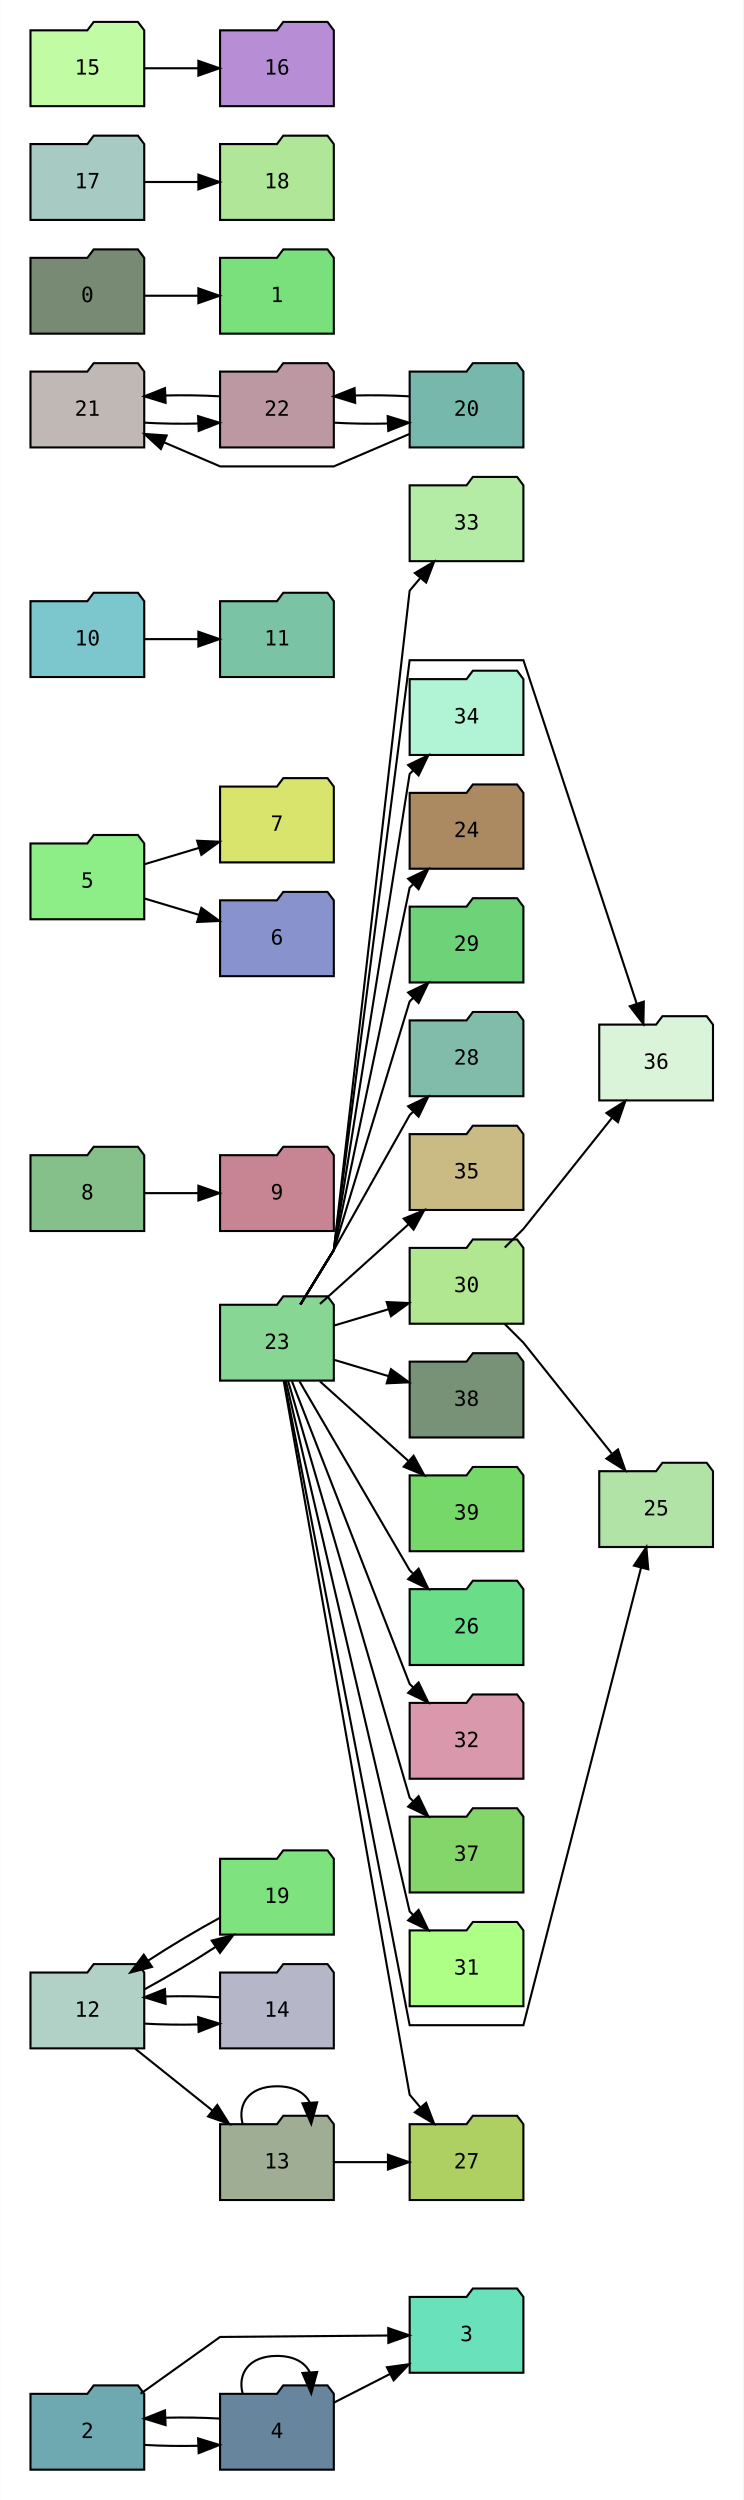
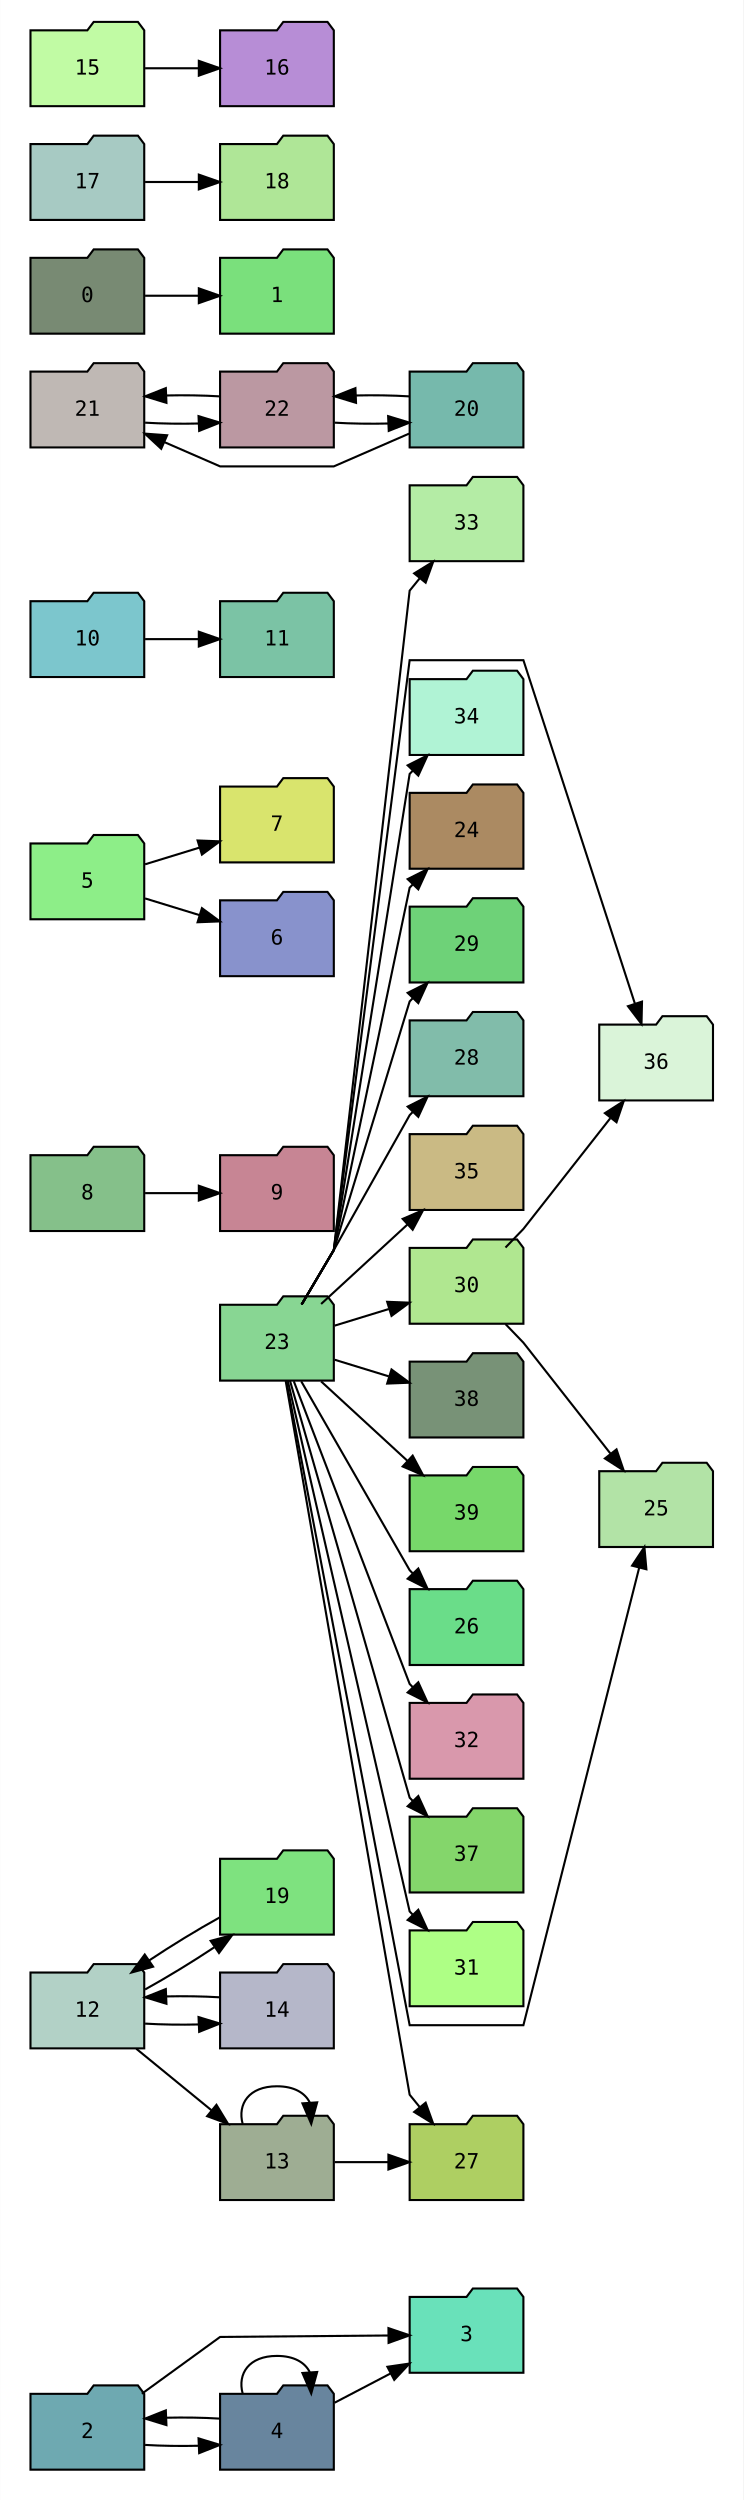
<svg xmlns="http://www.w3.org/2000/svg" xmlns:xlink="http://www.w3.org/1999/xlink" width="353pt" height="1187pt" viewBox="0.00 0.00 352.80 1186.80">
  <g id="graph0" class="graph" transform="scale(1 1) rotate(0) translate(14.4 1172.4)">
-     <polygon fill="#ffffff" stroke="transparent" points="-14.4,14.4 -14.4,-1172.4 338.4,-1172.4 338.4,14.4 -14.4,14.4" />
+     <polygon fill="white" stroke="transparent" points="-14.4,14.4 -14.4,-1172.4 338.4,-1172.4 338.4,14.4 -14.4,14.4" />
    <g id="node1" class="node">
      <g id="a_node1">
        <a xlink:title=": " target="_blank">
-           <polygon fill="#69e1ba" stroke="#000000" points="234,-82 231,-86 210,-86 207,-82 180,-82 180,-46 234,-46 234,-82" />
-           <text text-anchor="middle" x="207" y="-61" font-family="Monospace" font-size="10.00" fill="#000000">3</text>
+           <polygon fill="#69e1ba" stroke="black" points="234,-82 231,-86 210,-86 207,-82 180,-82 180,-46 234,-46 234,-82" />
+           <text text-anchor="middle" x="207" y="-61" font-family="Monospace" font-size="10.00">3</text>
        </a>
      </g>
    </g>
    <g id="node2" class="node">
      <g id="a_node2">
        <a xlink:title=": " target="_blank">
-           <polygon fill="#b4eca5" stroke="#000000" points="234,-942 231,-946 210,-946 207,-942 180,-942 180,-906 234,-906 234,-942" />
-           <text text-anchor="middle" x="207" y="-921" font-family="Monospace" font-size="10.00" fill="#000000">33</text>
+           <polygon fill="#b4eca5" stroke="black" points="234,-942 231,-946 210,-946 207,-942 180,-942 180,-906 234,-906 234,-942" />
+           <text text-anchor="middle" x="207" y="-921" font-family="Monospace" font-size="10.00">33</text>
        </a>
      </g>
    </g>
    <g id="node3" class="node">
      <g id="a_node3">
        <a xlink:title=": " target="_blank">
-           <polygon fill="#b2d1c6" stroke="#000000" points="54,-236 51,-240 30,-240 27,-236 0,-236 0,-200 54,-200 54,-236" />
-           <text text-anchor="middle" x="27" y="-215" font-family="Monospace" font-size="10.00" fill="#000000">12</text>
+           <polygon fill="#b2d1c6" stroke="black" points="54,-236 51,-240 30,-240 27,-236 0,-236 0,-200 54,-200 54,-236" />
+           <text text-anchor="middle" x="27" y="-215" font-family="Monospace" font-size="10.00">12</text>
        </a>
      </g>
    </g>
    <g id="node21" class="node">
      <g id="a_node21">
        <a xlink:title=": " target="_blank">
-           <polygon fill="#7ee27f" stroke="#000000" points="144,-290 141,-294 120,-294 117,-290 90,-290 90,-254 144,-254 144,-290" />
-           <text text-anchor="middle" x="117" y="-269" font-family="Monospace" font-size="10.00" fill="#000000">19</text>
+           <polygon fill="#7ee27f" stroke="black" points="144,-290 141,-294 120,-294 117,-290 90,-290 90,-254 144,-254 144,-290" />
+           <text text-anchor="middle" x="117" y="-269" font-family="Monospace" font-size="10.00">19</text>
        </a>
      </g>
    </g>
    <g id="edge1" class="edge">
-       <path fill="none" stroke="#000000" d="M54.003,-227.957C64.707,-233.746 77.038,-241.107 87.937,-248.203" />
-       <polygon fill="#000000" stroke="#000000" points="86.053,-251.154 96.312,-253.803 89.944,-245.335 86.053,-251.154" />
+       <path fill="none" stroke="black" d="M54.4,-227.96C64.77,-233.69 76.69,-240.96 87.27,-247.99" />
+       <polygon fill="black" stroke="black" points="85.54,-251.05 95.77,-253.8 89.49,-245.27 85.54,-251.05" />
    </g>
    <g id="node28" class="node">
      <g id="a_node28">
        <a xlink:title=": " target="_blank">
-           <polygon fill="#b5b7c9" stroke="#000000" points="144,-236 141,-240 120,-240 117,-236 90,-236 90,-200 144,-200 144,-236" />
-           <text text-anchor="middle" x="117" y="-215" font-family="Monospace" font-size="10.00" fill="#000000">14</text>
+           <polygon fill="#b5b7c9" stroke="black" points="144,-236 141,-240 120,-240 117,-236 90,-236 90,-200 144,-200 144,-236" />
+           <text text-anchor="middle" x="117" y="-215" font-family="Monospace" font-size="10.00">14</text>
        </a>
      </g>
    </g>
    <g id="edge2" class="edge">
-       <path fill="none" stroke="#000000" d="M54.003,-211.755C62.028,-211.28 70.966,-211.14 79.531,-211.335" />
-       <polygon fill="#000000" stroke="#000000" points="79.574,-214.839 89.705,-211.738 79.851,-207.845 79.574,-214.839" />
+       <path fill="none" stroke="black" d="M54.4,-211.75C62.39,-211.27 71.31,-211.14 79.82,-211.35" />
+       <polygon fill="black" stroke="black" points="79.78,-214.85 89.92,-211.77 80.08,-207.85 79.78,-214.85" />
    </g>
    <g id="node32" class="node">
      <g id="a_node32">
        <a xlink:title=": " target="_blank">
-           <polygon fill="#9ead93" stroke="#000000" points="144,-164 141,-168 120,-168 117,-164 90,-164 90,-128 144,-128 144,-164" />
-           <text text-anchor="middle" x="117" y="-143" font-family="Monospace" font-size="10.00" fill="#000000">13</text>
+           <polygon fill="#9ead93" stroke="black" points="144,-164 141,-168 120,-168 117,-164 90,-164 90,-128 144,-128 144,-164" />
+           <text text-anchor="middle" x="117" y="-143" font-family="Monospace" font-size="10.00">13</text>
        </a>
      </g>
    </g>
    <g id="edge3" class="edge">
-       <path fill="none" stroke="#000000" d="M49.711,-199.831C60.796,-190.963 74.295,-180.164 86.285,-170.572" />
-       <polygon fill="#000000" stroke="#000000" points="88.674,-173.143 94.296,-164.163 84.301,-167.677 88.674,-173.143" />
+       <path fill="none" stroke="black" d="M50.21,-199.83C61.04,-190.96 74.24,-180.16 85.97,-170.57" />
+       <polygon fill="black" stroke="black" points="88.28,-173.2 93.8,-164.16 83.85,-167.79 88.28,-173.2" />
    </g>
    <g id="node4" class="node">
      <g id="a_node4">
        <a xlink:title=": " target="_blank">
-           <polygon fill="#daf4d9" stroke="#000000" points="324,-686 321,-690 300,-690 297,-686 270,-686 270,-650 324,-650 324,-686" />
-           <text text-anchor="middle" x="297" y="-665" font-family="Monospace" font-size="10.00" fill="#000000">36</text>
+           <polygon fill="#daf4d9" stroke="black" points="324,-686 321,-690 300,-690 297,-686 270,-686 270,-650 324,-650 324,-686" />
+           <text text-anchor="middle" x="297" y="-665" font-family="Monospace" font-size="10.00">36</text>
        </a>
      </g>
    </g>
    <g id="node5" class="node">
      <g id="a_node5">
        <a xlink:title=": " target="_blank">
-           <polygon fill="#c78594" stroke="#000000" points="144,-624 141,-628 120,-628 117,-624 90,-624 90,-588 144,-588 144,-624" />
-           <text text-anchor="middle" x="117" y="-603" font-family="Monospace" font-size="10.00" fill="#000000">9</text>
+           <polygon fill="#c78594" stroke="black" points="144,-624 141,-628 120,-628 117,-624 90,-624 90,-588 144,-588 144,-624" />
+           <text text-anchor="middle" x="117" y="-603" font-family="Monospace" font-size="10.00">9</text>
        </a>
      </g>
    </g>
    <g id="node6" class="node">
      <g id="a_node6">
        <a xlink:title=": " target="_blank">
-           <polygon fill="#8dee88" stroke="#000000" points="54,-772 51,-776 30,-776 27,-772 0,-772 0,-736 54,-736 54,-772" />
-           <text text-anchor="middle" x="27" y="-751" font-family="Monospace" font-size="10.00" fill="#000000">5</text>
+           <polygon fill="#8dee88" stroke="black" points="54,-772 51,-776 30,-776 27,-772 0,-772 0,-736 54,-736 54,-772" />
+           <text text-anchor="middle" x="27" y="-751" font-family="Monospace" font-size="10.00">5</text>
        </a>
      </g>
    </g>
    <g id="node10" class="node">
      <g id="a_node10">
        <a xlink:title=": " target="_blank">
-           <polygon fill="#d9e46d" stroke="#000000" points="144,-799 141,-803 120,-803 117,-799 90,-799 90,-763 144,-763 144,-799" />
-           <text text-anchor="middle" x="117" y="-778" font-family="Monospace" font-size="10.00" fill="#000000">7</text>
+           <polygon fill="#d9e46d" stroke="black" points="144,-799 141,-803 120,-803 117,-799 90,-799 90,-763 144,-763 144,-799" />
+           <text text-anchor="middle" x="117" y="-778" font-family="Monospace" font-size="10.00">7</text>
        </a>
      </g>
    </g>
    <g id="edge4" class="edge">
-       <path fill="none" stroke="#000000" d="M54.003,-762.101C62.204,-764.561 71.36,-767.308 80.095,-769.928" />
-       <polygon fill="#000000" stroke="#000000" points="79.121,-773.29 89.705,-772.812 81.132,-766.586 79.121,-773.29" />
+       <path fill="none" stroke="black" d="M54.4,-762.1C62.48,-764.58 71.51,-767.35 80.1,-769.99" />
+       <polygon fill="black" stroke="black" points="79.33,-773.41 89.92,-773 81.39,-766.72 79.33,-773.41" />
    </g>
    <g id="node30" class="node">
      <g id="a_node30">
        <a xlink:title=": " target="_blank">
-           <polygon fill="#8892cc" stroke="#000000" points="144,-745 141,-749 120,-749 117,-745 90,-745 90,-709 144,-709 144,-745" />
-           <text text-anchor="middle" x="117" y="-724" font-family="Monospace" font-size="10.00" fill="#000000">6</text>
+           <polygon fill="#8892cc" stroke="black" points="144,-745 141,-749 120,-749 117,-745 90,-745 90,-709 144,-709 144,-745" />
+           <text text-anchor="middle" x="117" y="-724" font-family="Monospace" font-size="10.00">6</text>
        </a>
      </g>
    </g>
    <g id="edge5" class="edge">
-       <path fill="none" stroke="#000000" d="M54.003,-745.899C62.204,-743.439 71.36,-740.692 80.095,-738.072" />
-       <polygon fill="#000000" stroke="#000000" points="81.132,-741.414 89.705,-735.188 79.121,-734.71 81.132,-741.414" />
+       <path fill="none" stroke="black" d="M54.4,-745.9C62.48,-743.42 71.51,-740.65 80.1,-738.01" />
+       <polygon fill="black" stroke="black" points="81.39,-741.28 89.92,-735 79.33,-734.59 81.39,-741.28" />
    </g>
    <g id="node7" class="node">
      <g id="a_node7">
        <a xlink:title=": " target="_blank">
-           <polygon fill="#85c08a" stroke="#000000" points="54,-624 51,-628 30,-628 27,-624 0,-624 0,-588 54,-588 54,-624" />
-           <text text-anchor="middle" x="27" y="-603" font-family="Monospace" font-size="10.00" fill="#000000">8</text>
+           <polygon fill="#85c08a" stroke="black" points="54,-624 51,-628 30,-628 27,-624 0,-624 0,-588 54,-588 54,-624" />
+           <text text-anchor="middle" x="27" y="-603" font-family="Monospace" font-size="10.00">8</text>
        </a>
      </g>
    </g>
    <g id="edge6" class="edge">
-       <path fill="none" stroke="#000000" d="M54.003,-606C62.028,-606 70.966,-606 79.531,-606" />
-       <polygon fill="#000000" stroke="#000000" points="79.705,-609.5 89.705,-606 79.705,-602.5 79.705,-609.5" />
+       <path fill="none" stroke="black" d="M54.4,-606C62.39,-606 71.31,-606 79.82,-606" />
+       <polygon fill="black" stroke="black" points="79.92,-609.5 89.92,-606 79.92,-602.5 79.92,-609.5" />
    </g>
    <g id="node8" class="node">
      <g id="a_node8">
        <a xlink:title=": " target="_blank">
-           <polygon fill="#b0f3d5" stroke="#000000" points="234,-850 231,-854 210,-854 207,-850 180,-850 180,-814 234,-814 234,-850" />
-           <text text-anchor="middle" x="207" y="-829" font-family="Monospace" font-size="10.00" fill="#000000">34</text>
+           <polygon fill="#b0f3d5" stroke="black" points="234,-850 231,-854 210,-854 207,-850 180,-850 180,-814 234,-814 234,-850" />
+           <text text-anchor="middle" x="207" y="-829" font-family="Monospace" font-size="10.00">34</text>
        </a>
      </g>
    </g>
    <g id="node9" class="node">
      <g id="a_node9">
        <a xlink:title=": " target="_blank">
-           <polygon fill="#aecf62" stroke="#000000" points="234,-164 231,-168 210,-168 207,-164 180,-164 180,-128 234,-128 234,-164" />
-           <text text-anchor="middle" x="207" y="-143" font-family="Monospace" font-size="10.00" fill="#000000">27</text>
+           <polygon fill="#aecf62" stroke="black" points="234,-164 231,-168 210,-168 207,-164 180,-164 180,-128 234,-128 234,-164" />
+           <text text-anchor="middle" x="207" y="-143" font-family="Monospace" font-size="10.00">27</text>
        </a>
      </g>
    </g>
    <g id="node11" class="node">
      <g id="a_node11">
        <a xlink:title=": " target="_blank">
-           <polygon fill="#ab8a62" stroke="#000000" points="234,-796 231,-800 210,-800 207,-796 180,-796 180,-760 234,-760 234,-796" />
-           <text text-anchor="middle" x="207" y="-775" font-family="Monospace" font-size="10.00" fill="#000000">24</text>
+           <polygon fill="#ab8a62" stroke="black" points="234,-796 231,-800 210,-800 207,-796 180,-796 180,-760 234,-760 234,-796" />
+           <text text-anchor="middle" x="207" y="-775" font-family="Monospace" font-size="10.00">24</text>
        </a>
      </g>
    </g>
    <g id="node12" class="node">
      <g id="a_node12">
        <a xlink:title=": " target="_blank">
-           <polygon fill="#6ed278" stroke="#000000" points="234,-742 231,-746 210,-746 207,-742 180,-742 180,-706 234,-706 234,-742" />
-           <text text-anchor="middle" x="207" y="-721" font-family="Monospace" font-size="10.00" fill="#000000">29</text>
+           <polygon fill="#6ed278" stroke="black" points="234,-742 231,-746 210,-746 207,-742 180,-742 180,-706 234,-706 234,-742" />
+           <text text-anchor="middle" x="207" y="-721" font-family="Monospace" font-size="10.00">29</text>
        </a>
      </g>
    </g>
    <g id="node13" class="node">
      <g id="a_node13">
        <a xlink:title=": " target="_blank">
-           <polygon fill="#7bc3a5" stroke="#000000" points="144,-887 141,-891 120,-891 117,-887 90,-887 90,-851 144,-851 144,-887" />
-           <text text-anchor="middle" x="117" y="-866" font-family="Monospace" font-size="10.00" fill="#000000">11</text>
+           <polygon fill="#7bc3a5" stroke="black" points="144,-887 141,-891 120,-891 117,-887 90,-887 90,-851 144,-851 144,-887" />
+           <text text-anchor="middle" x="117" y="-866" font-family="Monospace" font-size="10.00">11</text>
        </a>
      </g>
    </g>
    <g id="node14" class="node">
      <g id="a_node14">
        <a xlink:title=": " target="_blank">
-           <polygon fill="#81bcaa" stroke="#000000" points="234,-688 231,-692 210,-692 207,-688 180,-688 180,-652 234,-652 234,-688" />
-           <text text-anchor="middle" x="207" y="-667" font-family="Monospace" font-size="10.00" fill="#000000">28</text>
+           <polygon fill="#81bcaa" stroke="black" points="234,-688 231,-692 210,-692 207,-688 180,-688 180,-652 234,-652 234,-688" />
+           <text text-anchor="middle" x="207" y="-667" font-family="Monospace" font-size="10.00">28</text>
        </a>
      </g>
    </g>
    <g id="node15" class="node">
      <g id="a_node15">
        <a xlink:title=": " target="_blank">
-           <polygon fill="#caba84" stroke="#000000" points="234,-634 231,-638 210,-638 207,-634 180,-634 180,-598 234,-598 234,-634" />
-           <text text-anchor="middle" x="207" y="-613" font-family="Monospace" font-size="10.00" fill="#000000">35</text>
+           <polygon fill="#caba84" stroke="black" points="234,-634 231,-638 210,-638 207,-634 180,-634 180,-598 234,-598 234,-634" />
+           <text text-anchor="middle" x="207" y="-613" font-family="Monospace" font-size="10.00">35</text>
        </a>
      </g>
    </g>
    <g id="node16" class="node">
      <g id="a_node16">
        <a xlink:title=": " target="_blank">
-           <polygon fill="#b0e790" stroke="#000000" points="234,-580 231,-584 210,-584 207,-580 180,-580 180,-544 234,-544 234,-580" />
-           <text text-anchor="middle" x="207" y="-559" font-family="Monospace" font-size="10.00" fill="#000000">30</text>
+           <polygon fill="#b0e790" stroke="black" points="234,-580 231,-584 210,-584 207,-580 180,-580 180,-544 234,-544 234,-580" />
+           <text text-anchor="middle" x="207" y="-559" font-family="Monospace" font-size="10.00">30</text>
        </a>
      </g>
    </g>
    <g id="edge7" class="edge">
-       <path fill="none" stroke="#000000" d="M225.159,-580.159C230.043,-585.043 234,-589 234,-589 234,-589 257.62,-618.618 275.934,-641.584" />
-       <polygon fill="#000000" stroke="#000000" points="273.417,-644.041 282.388,-649.677 278.89,-639.677 273.417,-644.041" />
+       <path fill="none" stroke="black" d="M225.49,-580.16C230.19,-585.04 234,-589 234,-589 234,-589 257.24,-618.62 275.27,-641.58" />
+       <polygon fill="black" stroke="black" points="272.69,-643.97 281.62,-649.68 278.2,-639.65 272.69,-643.97" />
    </g>
    <g id="node39" class="node">
      <g id="a_node39">
        <a xlink:title=": " target="_blank">
-           <polygon fill="#b2e3a6" stroke="#000000" points="324,-474 321,-478 300,-478 297,-474 270,-474 270,-438 324,-438 324,-474" />
-           <text text-anchor="middle" x="297" y="-453" font-family="Monospace" font-size="10.00" fill="#000000">25</text>
+           <polygon fill="#b2e3a6" stroke="black" points="324,-474 321,-478 300,-478 297,-474 270,-474 270,-438 324,-438 324,-474" />
+           <text text-anchor="middle" x="297" y="-453" font-family="Monospace" font-size="10.00">25</text>
        </a>
      </g>
    </g>
    <g id="edge8" class="edge">
-       <path fill="none" stroke="#000000" d="M225.159,-543.841C230.043,-538.957 234,-535 234,-535 234,-535 257.62,-505.382 275.934,-482.416" />
-       <polygon fill="#000000" stroke="#000000" points="278.89,-484.323 282.388,-474.323 273.417,-479.959 278.89,-484.323" />
+       <path fill="none" stroke="black" d="M225.49,-543.84C230.19,-538.96 234,-535 234,-535 234,-535 257.24,-505.38 275.27,-482.42" />
+       <polygon fill="black" stroke="black" points="278.2,-484.35 281.62,-474.32 272.69,-480.03 278.2,-484.35" />
    </g>
    <g id="node17" class="node">
      <g id="a_node17">
        <a xlink:title=": " target="_blank">
-           <polygon fill="#789277" stroke="#000000" points="234,-526 231,-530 210,-530 207,-526 180,-526 180,-490 234,-490 234,-526" />
-           <text text-anchor="middle" x="207" y="-505" font-family="Monospace" font-size="10.00" fill="#000000">38</text>
+           <polygon fill="#789277" stroke="black" points="234,-526 231,-530 210,-530 207,-526 180,-526 180,-490 234,-490 234,-526" />
+           <text text-anchor="middle" x="207" y="-505" font-family="Monospace" font-size="10.00">38</text>
        </a>
      </g>
    </g>
    <g id="node18" class="node">
      <g id="a_node18">
        <a xlink:title=": " target="_blank">
-           <polygon fill="#bfb8b4" stroke="#000000" points="54,-996 51,-1000 30,-1000 27,-996 0,-996 0,-960 54,-960 54,-996" />
-           <text text-anchor="middle" x="27" y="-975" font-family="Monospace" font-size="10.00" fill="#000000">21</text>
+           <polygon fill="#bfb8b4" stroke="black" points="54,-996 51,-1000 30,-1000 27,-996 0,-996 0,-960 54,-960 54,-996" />
+           <text text-anchor="middle" x="27" y="-975" font-family="Monospace" font-size="10.00">21</text>
        </a>
      </g>
    </g>
    <g id="node40" class="node">
      <g id="a_node40">
        <a xlink:title=": " target="_blank">
-           <polygon fill="#bb98a2" stroke="#000000" points="144,-996 141,-1000 120,-1000 117,-996 90,-996 90,-960 144,-960 144,-996" />
-           <text text-anchor="middle" x="117" y="-975" font-family="Monospace" font-size="10.00" fill="#000000">22</text>
+           <polygon fill="#bb98a2" stroke="black" points="144,-996 141,-1000 120,-1000 117,-996 90,-996 90,-960 144,-960 144,-996" />
+           <text text-anchor="middle" x="117" y="-975" font-family="Monospace" font-size="10.00">22</text>
        </a>
      </g>
    </g>
    <g id="edge9" class="edge">
-       <path fill="none" stroke="#000000" d="M54.003,-971.755C62.028,-971.28 70.966,-971.14 79.531,-971.335" />
-       <polygon fill="#000000" stroke="#000000" points="79.574,-974.839 89.705,-971.738 79.851,-967.845 79.574,-974.839" />
+       <path fill="none" stroke="black" d="M54.4,-971.75C62.39,-971.27 71.31,-971.14 79.82,-971.35" />
+       <polygon fill="black" stroke="black" points="79.78,-974.85 89.92,-971.77 80.08,-967.85 79.78,-974.85" />
    </g>
    <g id="node19" class="node">
      <g id="a_node19">
        <a xlink:title=": " target="_blank">
-           <polygon fill="#77d86a" stroke="#000000" points="234,-472 231,-476 210,-476 207,-472 180,-472 180,-436 234,-436 234,-472" />
-           <text text-anchor="middle" x="207" y="-451" font-family="Monospace" font-size="10.00" fill="#000000">39</text>
+           <polygon fill="#77d86a" stroke="black" points="234,-472 231,-476 210,-476 207,-472 180,-472 180,-436 234,-436 234,-472" />
+           <text text-anchor="middle" x="207" y="-451" font-family="Monospace" font-size="10.00">39</text>
        </a>
      </g>
    </g>
    <g id="node20" class="node">
      <g id="a_node20">
        <a xlink:title=": " target="_blank">
-           <polygon fill="#7cc6cd" stroke="#000000" points="54,-887 51,-891 30,-891 27,-887 0,-887 0,-851 54,-851 54,-887" />
-           <text text-anchor="middle" x="27" y="-866" font-family="Monospace" font-size="10.00" fill="#000000">10</text>
+           <polygon fill="#7cc6cd" stroke="black" points="54,-887 51,-891 30,-891 27,-887 0,-887 0,-851 54,-851 54,-887" />
+           <text text-anchor="middle" x="27" y="-866" font-family="Monospace" font-size="10.00">10</text>
        </a>
      </g>
    </g>
    <g id="edge10" class="edge">
-       <path fill="none" stroke="#000000" d="M54.003,-869C62.028,-869 70.966,-869 79.531,-869" />
-       <polygon fill="#000000" stroke="#000000" points="79.705,-872.5 89.705,-869 79.705,-865.5 79.705,-872.5" />
+       <path fill="none" stroke="black" d="M54.4,-869C62.39,-869 71.31,-869 79.82,-869" />
+       <polygon fill="black" stroke="black" points="79.92,-872.5 89.92,-869 79.92,-865.5 79.92,-872.5" />
    </g>
    <g id="edge11" class="edge">
-       <path fill="none" stroke="#000000" d="M89.831,-261.954C79.078,-256.13 66.704,-248.736 55.797,-241.623" />
-       <polygon fill="#000000" stroke="#000000" points="57.679,-238.671 47.422,-236.014 53.783,-244.487 57.679,-238.671" />
+       <path fill="none" stroke="black" d="M89.76,-262.14C79.2,-256.3 66.99,-248.84 56.23,-241.67" />
+       <polygon fill="black" stroke="black" points="58.2,-238.78 47.97,-236.01 54.24,-244.55 58.2,-238.78" />
    </g>
    <g id="node22" class="node">
      <g id="a_node22">
        <a xlink:title=": " target="_blank">
-           <polygon fill="#7ae07c" stroke="#000000" points="144,-1050 141,-1054 120,-1054 117,-1050 90,-1050 90,-1014 144,-1014 144,-1050" />
-           <text text-anchor="middle" x="117" y="-1029" font-family="Monospace" font-size="10.00" fill="#000000">1</text>
+           <polygon fill="#7ae07c" stroke="black" points="144,-1050 141,-1054 120,-1054 117,-1050 90,-1050 90,-1014 144,-1014 144,-1050" />
+           <text text-anchor="middle" x="117" y="-1029" font-family="Monospace" font-size="10.00">1</text>
        </a>
      </g>
    </g>
    <g id="node23" class="node">
      <g id="a_node23">
        <a xlink:title=": " target="_blank">
-           <polygon fill="#a7cac3" stroke="#000000" points="54,-1104 51,-1108 30,-1108 27,-1104 0,-1104 0,-1068 54,-1068 54,-1104" />
-           <text text-anchor="middle" x="27" y="-1083" font-family="Monospace" font-size="10.00" fill="#000000">17</text>
+           <polygon fill="#a7cac3" stroke="black" points="54,-1104 51,-1108 30,-1108 27,-1104 0,-1104 0,-1068 54,-1068 54,-1104" />
+           <text text-anchor="middle" x="27" y="-1083" font-family="Monospace" font-size="10.00">17</text>
        </a>
      </g>
    </g>
    <g id="node33" class="node">
      <g id="a_node33">
        <a xlink:title=": " target="_blank">
-           <polygon fill="#afe697" stroke="#000000" points="144,-1104 141,-1108 120,-1108 117,-1104 90,-1104 90,-1068 144,-1068 144,-1104" />
-           <text text-anchor="middle" x="117" y="-1083" font-family="Monospace" font-size="10.00" fill="#000000">18</text>
+           <polygon fill="#afe697" stroke="black" points="144,-1104 141,-1108 120,-1108 117,-1104 90,-1104 90,-1068 144,-1068 144,-1104" />
+           <text text-anchor="middle" x="117" y="-1083" font-family="Monospace" font-size="10.00">18</text>
        </a>
      </g>
    </g>
    <g id="edge12" class="edge">
-       <path fill="none" stroke="#000000" d="M54.003,-1086C62.028,-1086 70.966,-1086 79.531,-1086" />
-       <polygon fill="#000000" stroke="#000000" points="79.705,-1089.5 89.705,-1086 79.705,-1082.5 79.705,-1089.5" />
+       <path fill="none" stroke="black" d="M54.4,-1086C62.39,-1086 71.31,-1086 79.82,-1086" />
+       <polygon fill="black" stroke="black" points="79.92,-1089.5 89.92,-1086 79.92,-1082.5 79.92,-1089.5" />
    </g>
    <g id="node24" class="node">
      <g id="a_node24">
        <a xlink:title=": " target="_blank">
-           <polygon fill="#6ea9b1" stroke="#000000" points="54,-36 51,-40 30,-40 27,-36 0,-36 0,0 54,0 54,-36" />
-           <text text-anchor="middle" x="27" y="-15" font-family="Monospace" font-size="10.00" fill="#000000">2</text>
-         </a>
-       </g>
-     </g>
-     <g id="edge13" class="edge">
-       <path fill="none" stroke="#000000" d="M52.261,-36.044C69.789,-48.563 90,-63 90,-63 90,-63 135.418,-63.388 169.659,-63.681" />
-       <polygon fill="#000000" stroke="#000000" points="169.834,-67.182 179.864,-63.768 169.894,-60.183 169.834,-67.182" />
+           <polygon fill="#6ea9b1" stroke="black" points="54,-36 51,-40 30,-40 27,-36 0,-36 0,0 54,0 54,-36" />
+           <text text-anchor="middle" x="27" y="-15" font-family="Monospace" font-size="10.00">2</text>
+         </a>
+       </g>
+     </g>
+     <g id="edge14" class="edge">
+       <path fill="none" stroke="black" d="M52.86,-36.04C70.11,-48.56 90,-63 90,-63 90,-63 135.8,-63.39 169.84,-63.69" />
+       <polygon fill="black" stroke="black" points="169.94,-67.19 179.97,-63.78 170,-60.19 169.94,-67.19" />
    </g>
    <g id="node25" class="node">
      <g id="a_node25">
        <a xlink:title=": " target="_blank">
-           <polygon fill="#68859e" stroke="#000000" points="144,-36 141,-40 120,-40 117,-36 90,-36 90,0 144,0 144,-36" />
-           <text text-anchor="middle" x="117" y="-15" font-family="Monospace" font-size="10.00" fill="#000000">4</text>
-         </a>
-       </g>
-     </g>
-     <g id="edge14" class="edge">
-       <path fill="none" stroke="#000000" d="M54.003,-11.755C62.028,-11.28 70.966,-11.14 79.531,-11.335" />
-       <polygon fill="#000000" stroke="#000000" points="79.574,-14.839 89.705,-11.738 79.851,-7.845 79.574,-14.839" />
+           <polygon fill="#68859e" stroke="black" points="144,-36 141,-40 120,-40 117,-36 90,-36 90,0 144,0 144,-36" />
+           <text text-anchor="middle" x="117" y="-15" font-family="Monospace" font-size="10.00">4</text>
+         </a>
+       </g>
+     </g>
+     <g id="edge13" class="edge">
+       <path fill="none" stroke="black" d="M54.4,-11.75C62.39,-11.27 71.31,-11.14 79.82,-11.35" />
+       <polygon fill="black" stroke="black" points="79.78,-14.85 89.92,-11.77 80.08,-7.85 79.78,-14.85" />
+     </g>
+     <g id="edge16" class="edge">
+       <path fill="none" stroke="black" d="M144.4,-31.8C152.74,-36.16 162.1,-41.05 170.94,-45.68" />
+       <polygon fill="black" stroke="black" points="169.44,-48.84 179.92,-50.37 172.68,-42.63 169.44,-48.84" />
+     </g>
+     <g id="edge17" class="edge">
+       <path fill="none" stroke="black" d="M89.92,-24.23C81.95,-24.72 73.04,-24.86 64.52,-24.66" />
+       <polygon fill="black" stroke="black" points="64.54,-21.16 54.4,-24.25 64.25,-28.15 64.54,-21.16" />
    </g>
    <g id="edge15" class="edge">
-       <path fill="none" stroke="#000000" d="M144.003,-31.802C152.38,-36.083 161.754,-40.874 170.658,-45.425" />
-       <polygon fill="#000000" stroke="#000000" points="169.208,-48.615 179.705,-50.049 172.394,-42.382 169.208,-48.615" />
-     </g>
-     <g id="edge16" class="edge">
-       <path fill="none" stroke="#000000" d="M89.705,-24.262C81.658,-24.729 72.713,-24.86 64.158,-24.658" />
-       <polygon fill="#000000" stroke="#000000" points="64.137,-21.154 54.003,-24.245 63.852,-28.149 64.137,-21.154" />
-     </g>
-     <g id="edge17" class="edge">
-       <path fill="none" stroke="#000000" d="M100.718,-36.153C98.213,-45.539 103.641,-54 117,-54 125.141,-54 130.336,-50.858 132.586,-46.28" />
-       <polygon fill="#000000" stroke="#000000" points="136.088,-46.369 133.282,-36.153 129.105,-45.889 136.088,-46.369" />
+       <path fill="none" stroke="black" d="M100.72,-36.15C98.21,-45.54 103.64,-54 117,-54 125.14,-54 130.34,-50.86 132.59,-46.28" />
+       <polygon fill="black" stroke="black" points="136.09,-46.37 133.28,-36.15 129.1,-45.89 136.09,-46.37" />
    </g>
    <g id="node26" class="node">
      <g id="a_node26">
        <a xlink:title=": " target="_blank">
-           <polygon fill="#b78dd6" stroke="#000000" points="144,-1158 141,-1162 120,-1162 117,-1158 90,-1158 90,-1122 144,-1122 144,-1158" />
-           <text text-anchor="middle" x="117" y="-1137" font-family="Monospace" font-size="10.00" fill="#000000">16</text>
+           <polygon fill="#b78dd6" stroke="black" points="144,-1158 141,-1162 120,-1162 117,-1158 90,-1158 90,-1122 144,-1122 144,-1158" />
+           <text text-anchor="middle" x="117" y="-1137" font-family="Monospace" font-size="10.00">16</text>
        </a>
      </g>
    </g>
    <g id="node27" class="node">
      <g id="a_node27">
        <a xlink:title=": " target="_blank">
-           <polygon fill="#76b9ac" stroke="#000000" points="234,-996 231,-1000 210,-1000 207,-996 180,-996 180,-960 234,-960 234,-996" />
-           <text text-anchor="middle" x="207" y="-975" font-family="Monospace" font-size="10.00" fill="#000000">20</text>
-         </a>
-       </g>
+           <polygon fill="#76b9ac" stroke="black" points="234,-996 231,-1000 210,-1000 207,-996 180,-996 180,-960 234,-960 234,-996" />
+           <text text-anchor="middle" x="207" y="-975" font-family="Monospace" font-size="10.00">20</text>
+         </a>
+       </g>
+     </g>
+     <g id="edge19" class="edge">
+       <path fill="none" stroke="black" d="M179.71,-966.55C162.81,-959.19 144,-951 144,-951 144,-951 90,-951 90,-951 90,-951 77.34,-956.51 63.47,-962.55" />
+       <polygon fill="black" stroke="black" points="62.06,-959.35 54.29,-966.55 64.86,-965.77 62.06,-959.35" />
    </g>
    <g id="edge18" class="edge">
-       <path fill="none" stroke="#000000" d="M179.917,-966.393C162.842,-959.075 144,-951 144,-951 144,-951 90,-951 90,-951 90,-951 77.321,-956.434 63.339,-962.426" />
-       <polygon fill="#000000" stroke="#000000" points="61.896,-959.237 54.083,-966.393 64.653,-965.671 61.896,-959.237" />
-     </g>
-     <g id="edge19" class="edge">
-       <path fill="none" stroke="#000000" d="M179.705,-984.262C171.658,-984.729 162.713,-984.861 154.158,-984.658" />
-       <polygon fill="#000000" stroke="#000000" points="154.137,-981.154 144.003,-984.245 153.852,-988.149 154.137,-981.154" />
+       <path fill="none" stroke="black" d="M179.92,-984.23C171.95,-984.72 163.04,-984.86 154.52,-984.66" />
+       <polygon fill="black" stroke="black" points="154.54,-981.16 144.4,-984.25 154.25,-988.15 154.54,-981.16" />
    </g>
    <g id="edge20" class="edge">
-       <path fill="none" stroke="#000000" d="M89.705,-224.262C81.658,-224.729 72.713,-224.861 64.158,-224.658" />
-       <polygon fill="#000000" stroke="#000000" points="64.137,-221.154 54.003,-224.245 63.852,-228.149 64.137,-221.154" />
+       <path fill="none" stroke="black" d="M89.92,-224.23C81.95,-224.72 73.04,-224.86 64.52,-224.66" />
+       <polygon fill="black" stroke="black" points="64.54,-221.16 54.4,-224.25 64.25,-228.15 64.54,-221.16" />
    </g>
    <g id="node29" class="node">
      <g id="a_node29">
        <a xlink:title=": " target="_blank">
-           <polygon fill="#c1fba4" stroke="#000000" points="54,-1158 51,-1162 30,-1162 27,-1158 0,-1158 0,-1122 54,-1122 54,-1158" />
-           <text text-anchor="middle" x="27" y="-1137" font-family="Monospace" font-size="10.00" fill="#000000">15</text>
+           <polygon fill="#c1fba4" stroke="black" points="54,-1158 51,-1162 30,-1162 27,-1158 0,-1158 0,-1122 54,-1122 54,-1158" />
+           <text text-anchor="middle" x="27" y="-1137" font-family="Monospace" font-size="10.00">15</text>
        </a>
      </g>
    </g>
    <g id="edge21" class="edge">
-       <path fill="none" stroke="#000000" d="M54.003,-1140C62.028,-1140 70.966,-1140 79.531,-1140" />
-       <polygon fill="#000000" stroke="#000000" points="79.705,-1143.5 89.705,-1140 79.705,-1136.5 79.705,-1143.5" />
+       <path fill="none" stroke="black" d="M54.4,-1140C62.39,-1140 71.31,-1140 79.82,-1140" />
+       <polygon fill="black" stroke="black" points="79.92,-1143.5 89.92,-1140 79.92,-1136.5 79.92,-1143.5" />
    </g>
    <g id="node31" class="node">
      <g id="a_node31">
        <a xlink:title=": " target="_blank">
-           <polygon fill="#88d693" stroke="#000000" points="144,-553 141,-557 120,-557 117,-553 90,-553 90,-517 144,-517 144,-553" />
-           <text text-anchor="middle" x="117" y="-532" font-family="Monospace" font-size="10.00" fill="#000000">23</text>
+           <polygon fill="#88d693" stroke="black" points="144,-553 141,-557 120,-557 117,-553 90,-553 90,-517 144,-517 144,-553" />
+           <text text-anchor="middle" x="117" y="-532" font-family="Monospace" font-size="10.00">23</text>
        </a>
      </g>
    </g>
    <g id="edge22" class="edge">
-       <path fill="none" stroke="#000000" d="M128.138,-553.15C135.575,-565.271 144,-579 144,-579 144,-579 180,-892 180,-892 180,-892 182.059,-894.44 185.039,-897.972" />
-       <polygon fill="#000000" stroke="#000000" points="182.483,-900.371 191.607,-905.757 187.833,-895.857 182.483,-900.371" />
+       <path fill="none" stroke="black" d="M128.73,-553.15C135.89,-565.27 144,-579 144,-579 144,-579 180,-892 180,-892 180,-892 181.98,-894.44 184.85,-897.97" />
+       <polygon fill="black" stroke="black" points="182.15,-900.2 191.18,-905.76 187.59,-895.79 182.15,-900.2" />
    </g>
    <g id="edge23" class="edge">
-       <path fill="none" stroke="#000000" d="M128.138,-553.15C135.575,-565.271 144,-579 144,-579 144,-579 180,-859 180,-859 180,-859 234,-859 234,-859 234,-859 270.203,-749.242 287.721,-696.131" />
-       <polygon fill="#000000" stroke="#000000" points="291.151,-696.907 290.959,-686.314 284.503,-694.714 291.151,-696.907" />
+       <path fill="none" stroke="black" d="M128.73,-553.15C135.89,-565.27 144,-579 144,-579 144,-579 180,-859 180,-859 180,-859 234,-859 234,-859 234,-859 269.63,-749.24 286.87,-696.13" />
+       <polygon fill="black" stroke="black" points="290.3,-696.91 290.06,-686.31 283.64,-694.74 290.3,-696.91" />
    </g>
    <g id="edge24" class="edge">
-       <path fill="none" stroke="#000000" d="M128.138,-553.15C135.575,-565.271 144,-579 144,-579 144,-579 180,-805 180,-805 180,-805 180.653,-805.653 181.756,-806.756" />
-       <polygon fill="#000000" stroke="#000000" points="179.295,-809.245 188.841,-813.841 184.245,-804.295 179.295,-809.245" />
+       <path fill="none" stroke="black" d="M128.73,-553.15C135.89,-565.27 144,-579 144,-579 144,-579 180,-805 180,-805 180,-805 180.54,-805.56 181.45,-806.51" />
+       <polygon fill="black" stroke="black" points="179.06,-809.07 188.51,-813.84 184.1,-804.21 179.06,-809.07" />
    </g>
    <g id="edge25" class="edge">
-       <path fill="none" stroke="#000000" d="M120.211,-516.806C133.049,-444.056 180,-178 180,-178 180,-178 182.059,-175.56 185.039,-172.028" />
-       <polygon fill="#000000" stroke="#000000" points="187.833,-174.143 191.607,-164.243 182.483,-169.629 187.833,-174.143" />
+       <path fill="none" stroke="black" d="M121.16,-516.81C133.79,-444.06 180,-178 180,-178 180,-178 181.98,-175.56 184.85,-172.03" />
+       <polygon fill="black" stroke="black" points="187.59,-174.21 191.18,-164.24 182.15,-169.8 187.59,-174.21" />
    </g>
    <g id="edge26" class="edge">
-       <path fill="none" stroke="#000000" d="M128.138,-553.15C135.575,-565.271 144,-579 144,-579 144,-579 180,-751 180,-751 180,-751 180.653,-751.653 181.756,-752.756" />
-       <polygon fill="#000000" stroke="#000000" points="179.295,-755.245 188.841,-759.841 184.245,-750.295 179.295,-755.245" />
+       <path fill="none" stroke="black" d="M128.73,-553.15C135.89,-565.27 144,-579 144,-579 144,-579 180,-751 180,-751 180,-751 180.54,-751.56 181.45,-752.51" />
+       <polygon fill="black" stroke="black" points="179.06,-755.07 188.51,-759.84 184.1,-750.21 179.06,-755.07" />
    </g>
    <g id="edge27" class="edge">
-       <path fill="none" stroke="#000000" d="M128.138,-553.15C135.575,-565.271 144,-579 144,-579 144,-579 180,-697 180,-697 180,-697 180.653,-697.653 181.756,-698.756" />
-       <polygon fill="#000000" stroke="#000000" points="179.295,-701.245 188.841,-705.841 184.245,-696.295 179.295,-701.245" />
+       <path fill="none" stroke="black" d="M128.73,-553.15C135.89,-565.27 144,-579 144,-579 144,-579 180,-697 180,-697 180,-697 180.54,-697.56 181.45,-698.51" />
+       <polygon fill="black" stroke="black" points="179.06,-701.07 188.51,-705.84 184.1,-696.21 179.06,-701.07" />
    </g>
    <g id="edge28" class="edge">
-       <path fill="none" stroke="#000000" d="M128.138,-553.15C135.575,-565.271 144,-579 144,-579 144,-579 180,-643 180,-643 180,-643 180.653,-643.653 181.756,-644.756" />
-       <polygon fill="#000000" stroke="#000000" points="179.295,-647.245 188.841,-651.841 184.245,-642.295 179.295,-647.245" />
+       <path fill="none" stroke="black" d="M128.73,-553.15C135.89,-565.27 144,-579 144,-579 144,-579 180,-643 180,-643 180,-643 180.54,-643.56 181.45,-644.51" />
+       <polygon fill="black" stroke="black" points="179.06,-647.07 188.51,-651.84 184.1,-642.21 179.06,-647.07" />
    </g>
    <g id="edge29" class="edge">
-       <path fill="none" stroke="#000000" d="M137.422,-553.38C149.822,-564.539 165.812,-578.931 179.336,-591.103" />
-       <polygon fill="#000000" stroke="#000000" points="177.194,-593.884 186.969,-597.972 181.877,-588.68 177.194,-593.884" />
+       <path fill="none" stroke="black" d="M137.97,-553.38C150.09,-564.54 165.73,-578.93 178.95,-591.1" />
+       <polygon fill="black" stroke="black" points="176.69,-593.77 186.41,-597.97 181.43,-588.62 176.69,-593.77" />
    </g>
    <g id="edge30" class="edge">
-       <path fill="none" stroke="#000000" d="M144.003,-543.101C152.204,-545.561 161.36,-548.308 170.095,-550.928" />
-       <polygon fill="#000000" stroke="#000000" points="169.121,-554.29 179.705,-553.812 171.132,-547.586 169.121,-554.29" />
+       <path fill="none" stroke="black" d="M144.4,-543.1C152.48,-545.58 161.51,-548.35 170.1,-550.99" />
+       <polygon fill="black" stroke="black" points="169.33,-554.41 179.92,-554 171.39,-547.72 169.33,-554.41" />
    </g>
    <g id="edge31" class="edge">
-       <path fill="none" stroke="#000000" d="M144.003,-526.899C152.204,-524.439 161.36,-521.692 170.095,-519.072" />
-       <polygon fill="#000000" stroke="#000000" points="171.132,-522.414 179.705,-516.188 169.121,-515.71 171.132,-522.414" />
+       <path fill="none" stroke="black" d="M144.4,-526.9C152.48,-524.42 161.51,-521.65 170.1,-519.01" />
+       <polygon fill="black" stroke="black" points="171.39,-522.28 179.92,-516 169.33,-515.59 171.39,-522.28" />
    </g>
    <g id="edge32" class="edge">
-       <path fill="none" stroke="#000000" d="M137.422,-516.62C149.822,-505.461 165.812,-491.069 179.336,-478.897" />
-       <polygon fill="#000000" stroke="#000000" points="181.877,-481.32 186.969,-472.028 177.194,-476.116 181.877,-481.32" />
+       <path fill="none" stroke="black" d="M137.97,-516.62C150.09,-505.46 165.73,-491.07 178.95,-478.9" />
+       <polygon fill="black" stroke="black" points="181.43,-481.38 186.41,-472.03 176.69,-476.23 181.43,-481.38" />
    </g>
    <g id="node34" class="node">
      <g id="a_node34">
        <a xlink:title=": " target="_blank">
-           <polygon fill="#6add89" stroke="#000000" points="234,-418 231,-422 210,-422 207,-418 180,-418 180,-382 234,-382 234,-418" />
-           <text text-anchor="middle" x="207" y="-397" font-family="Monospace" font-size="10.00" fill="#000000">26</text>
+           <polygon fill="#6add89" stroke="black" points="234,-418 231,-422 210,-422 207,-418 180,-418 180,-382 234,-382 234,-418" />
+           <text text-anchor="middle" x="207" y="-397" font-family="Monospace" font-size="10.00">26</text>
        </a>
      </g>
    </g>
    <g id="edge33" class="edge">
-       <path fill="none" stroke="#000000" d="M127.687,-516.679C145.661,-485.866 180,-427 180,-427 180,-427 180.653,-426.347 181.756,-425.244" />
-       <polygon fill="#000000" stroke="#000000" points="184.245,-427.705 188.841,-418.159 179.295,-422.755 184.245,-427.705" />
+       <path fill="none" stroke="black" d="M128.52,-516.68C146.21,-485.87 180,-427 180,-427 180,-427 180.54,-426.44 181.45,-425.49" />
+       <polygon fill="black" stroke="black" points="184.1,-427.79 188.51,-418.16 179.06,-422.93 184.1,-427.79" />
    </g>
    <g id="node35" class="node">
      <g id="a_node35">
        <a xlink:title=": " target="_blank">
-           <polygon fill="#d998ac" stroke="#000000" points="234,-364 231,-368 210,-368 207,-364 180,-364 180,-328 234,-328 234,-364" />
-           <text text-anchor="middle" x="207" y="-343" font-family="Monospace" font-size="10.00" fill="#000000">32</text>
+           <polygon fill="#d998ac" stroke="black" points="234,-364 231,-368 210,-368 207,-364 180,-364 180,-328 234,-328 234,-364" />
+           <text text-anchor="middle" x="207" y="-343" font-family="Monospace" font-size="10.00">32</text>
        </a>
      </g>
    </g>
    <g id="edge34" class="edge">
-       <path fill="none" stroke="#000000" d="M124.104,-516.731C140.581,-474.364 180,-373 180,-373 180,-373 180.653,-372.347 181.756,-371.244" />
-       <polygon fill="#000000" stroke="#000000" points="184.245,-373.705 188.841,-364.159 179.295,-368.755 184.245,-373.705" />
+       <path fill="none" stroke="black" d="M124.99,-516.73C141.21,-474.36 180,-373 180,-373 180,-373 180.54,-372.44 181.45,-371.49" />
+       <polygon fill="black" stroke="black" points="184.1,-373.79 188.51,-364.16 179.06,-368.93 184.1,-373.79" />
    </g>
    <g id="node37" class="node">
      <g id="a_node37">
        <a xlink:title=": " target="_blank">
-           <polygon fill="#84d66b" stroke="#000000" points="234,-310 231,-314 210,-314 207,-310 180,-310 180,-274 234,-274 234,-310" />
-           <text text-anchor="middle" x="207" y="-289" font-family="Monospace" font-size="10.00" fill="#000000">37</text>
+           <polygon fill="#84d66b" stroke="black" points="234,-310 231,-314 210,-314 207,-310 180,-310 180,-274 234,-274 234,-310" />
+           <text text-anchor="middle" x="207" y="-289" font-family="Monospace" font-size="10.00">37</text>
        </a>
      </g>
    </g>
    <g id="edge35" class="edge">
-       <path fill="none" stroke="#000000" d="M122.263,-516.956C137.404,-465.042 180,-319 180,-319 180,-319 180.653,-318.347 181.756,-317.244" />
-       <polygon fill="#000000" stroke="#000000" points="184.245,-319.705 188.841,-310.159 179.295,-314.755 184.245,-319.705" />
+       <path fill="none" stroke="black" d="M123.18,-516.96C138.08,-465.04 180,-319 180,-319 180,-319 180.54,-318.44 181.45,-317.49" />
+       <polygon fill="black" stroke="black" points="184.1,-319.79 188.51,-310.16 179.06,-314.93 184.1,-319.79" />
    </g>
    <g id="node38" class="node">
      <g id="a_node38">
        <a xlink:title=": " target="_blank">
-           <polygon fill="#aeff85" stroke="#000000" points="234,-256 231,-260 210,-260 207,-256 180,-256 180,-220 234,-220 234,-256" />
-           <text text-anchor="middle" x="207" y="-235" font-family="Monospace" font-size="10.00" fill="#000000">31</text>
+           <polygon fill="#aeff85" stroke="black" points="234,-256 231,-260 210,-260 207,-256 180,-256 180,-220 234,-220 234,-256" />
+           <text text-anchor="middle" x="207" y="-235" font-family="Monospace" font-size="10.00">31</text>
        </a>
      </g>
    </g>
    <g id="edge36" class="edge">
-       <path fill="none" stroke="#000000" d="M121.231,-516.865C135.357,-456.328 180,-265 180,-265 180,-265 180.653,-264.347 181.756,-263.244" />
-       <polygon fill="#000000" stroke="#000000" points="184.245,-265.705 188.841,-256.159 179.295,-260.755 184.245,-265.705" />
+       <path fill="none" stroke="black" d="M122.16,-516.87C136.07,-456.33 180,-265 180,-265 180,-265 180.54,-264.44 181.45,-263.49" />
+       <polygon fill="black" stroke="black" points="184.1,-265.79 188.51,-256.16 179.06,-260.93 184.1,-265.79" />
    </g>
    <g id="edge37" class="edge">
-       <path fill="none" stroke="#000000" d="M120.568,-516.652C133.895,-448.112 180,-211 180,-211 180,-211 234,-211 234,-211 234,-211 273.319,-363.906 289.832,-428.125" />
-       <polygon fill="#000000" stroke="#000000" points="286.487,-429.171 292.368,-437.985 293.267,-427.428 286.487,-429.171" />
+       <path fill="none" stroke="black" d="M121.51,-516.65C134.63,-448.11 180,-211 180,-211 180,-211 234,-211 234,-211 234,-211 272.69,-363.91 288.95,-428.13" />
+       <polygon fill="black" stroke="black" points="285.59,-429.15 291.44,-437.98 292.38,-427.43 285.59,-429.15" />
    </g>
    <g id="edge38" class="edge">
-       <path fill="none" stroke="#000000" d="M144.003,-146C152.028,-146 160.966,-146 169.531,-146" />
-       <polygon fill="#000000" stroke="#000000" points="169.705,-149.5 179.705,-146 169.705,-142.5 169.705,-149.5" />
+       <path fill="none" stroke="black" d="M144.4,-146C152.39,-146 161.31,-146 169.82,-146" />
+       <polygon fill="black" stroke="black" points="169.92,-149.5 179.92,-146 169.92,-142.5 169.92,-149.5" />
    </g>
    <g id="edge39" class="edge">
-       <path fill="none" stroke="#000000" d="M100.718,-164.153C98.213,-173.539 103.641,-182 117,-182 125.141,-182 130.336,-178.858 132.586,-174.28" />
-       <polygon fill="#000000" stroke="#000000" points="136.088,-174.369 133.282,-164.153 129.105,-173.889 136.088,-174.369" />
+       <path fill="none" stroke="black" d="M100.72,-164.15C98.21,-173.54 103.64,-182 117,-182 125.14,-182 130.34,-178.86 132.59,-174.28" />
+       <polygon fill="black" stroke="black" points="136.09,-174.37 133.28,-164.15 129.1,-173.89 136.09,-174.37" />
    </g>
    <g id="node36" class="node">
      <g id="a_node36">
        <a xlink:title=": " target="_blank">
-           <polygon fill="#788a73" stroke="#000000" points="54,-1050 51,-1054 30,-1054 27,-1050 0,-1050 0,-1014 54,-1014 54,-1050" />
-           <text text-anchor="middle" x="27" y="-1029" font-family="Monospace" font-size="10.00" fill="#000000">0</text>
+           <polygon fill="#788a73" stroke="black" points="54,-1050 51,-1054 30,-1054 27,-1050 0,-1050 0,-1014 54,-1014 54,-1050" />
+           <text text-anchor="middle" x="27" y="-1029" font-family="Monospace" font-size="10.00">0</text>
        </a>
      </g>
    </g>
    <g id="edge40" class="edge">
-       <path fill="none" stroke="#000000" d="M54.003,-1032C62.028,-1032 70.966,-1032 79.531,-1032" />
-       <polygon fill="#000000" stroke="#000000" points="79.705,-1035.5 89.705,-1032 79.705,-1028.5 79.705,-1035.5" />
+       <path fill="none" stroke="black" d="M54.4,-1032C62.39,-1032 71.31,-1032 79.82,-1032" />
+       <polygon fill="black" stroke="black" points="79.92,-1035.5 89.92,-1032 79.92,-1028.5 79.92,-1035.5" />
+     </g>
+     <g id="edge42" class="edge">
+       <path fill="none" stroke="black" d="M89.92,-984.23C81.95,-984.72 73.04,-984.86 64.52,-984.66" />
+       <polygon fill="black" stroke="black" points="64.54,-981.16 54.4,-984.25 64.25,-988.15 64.54,-981.16" />
    </g>
    <g id="edge41" class="edge">
-       <path fill="none" stroke="#000000" d="M89.705,-984.262C81.658,-984.729 72.713,-984.861 64.158,-984.658" />
-       <polygon fill="#000000" stroke="#000000" points="64.137,-981.154 54.003,-984.245 63.852,-988.149 64.137,-981.154" />
-     </g>
-     <g id="edge42" class="edge">
-       <path fill="none" stroke="#000000" d="M144.003,-971.755C152.028,-971.28 160.966,-971.14 169.531,-971.335" />
-       <polygon fill="#000000" stroke="#000000" points="169.574,-974.839 179.705,-971.738 169.851,-967.845 169.574,-974.839" />
+       <path fill="none" stroke="black" d="M144.4,-971.75C152.39,-971.27 161.31,-971.14 169.82,-971.35" />
+       <polygon fill="black" stroke="black" points="169.78,-974.85 179.92,-971.77 170.08,-967.85 169.78,-974.85" />
    </g>
  </g>
</svg>
